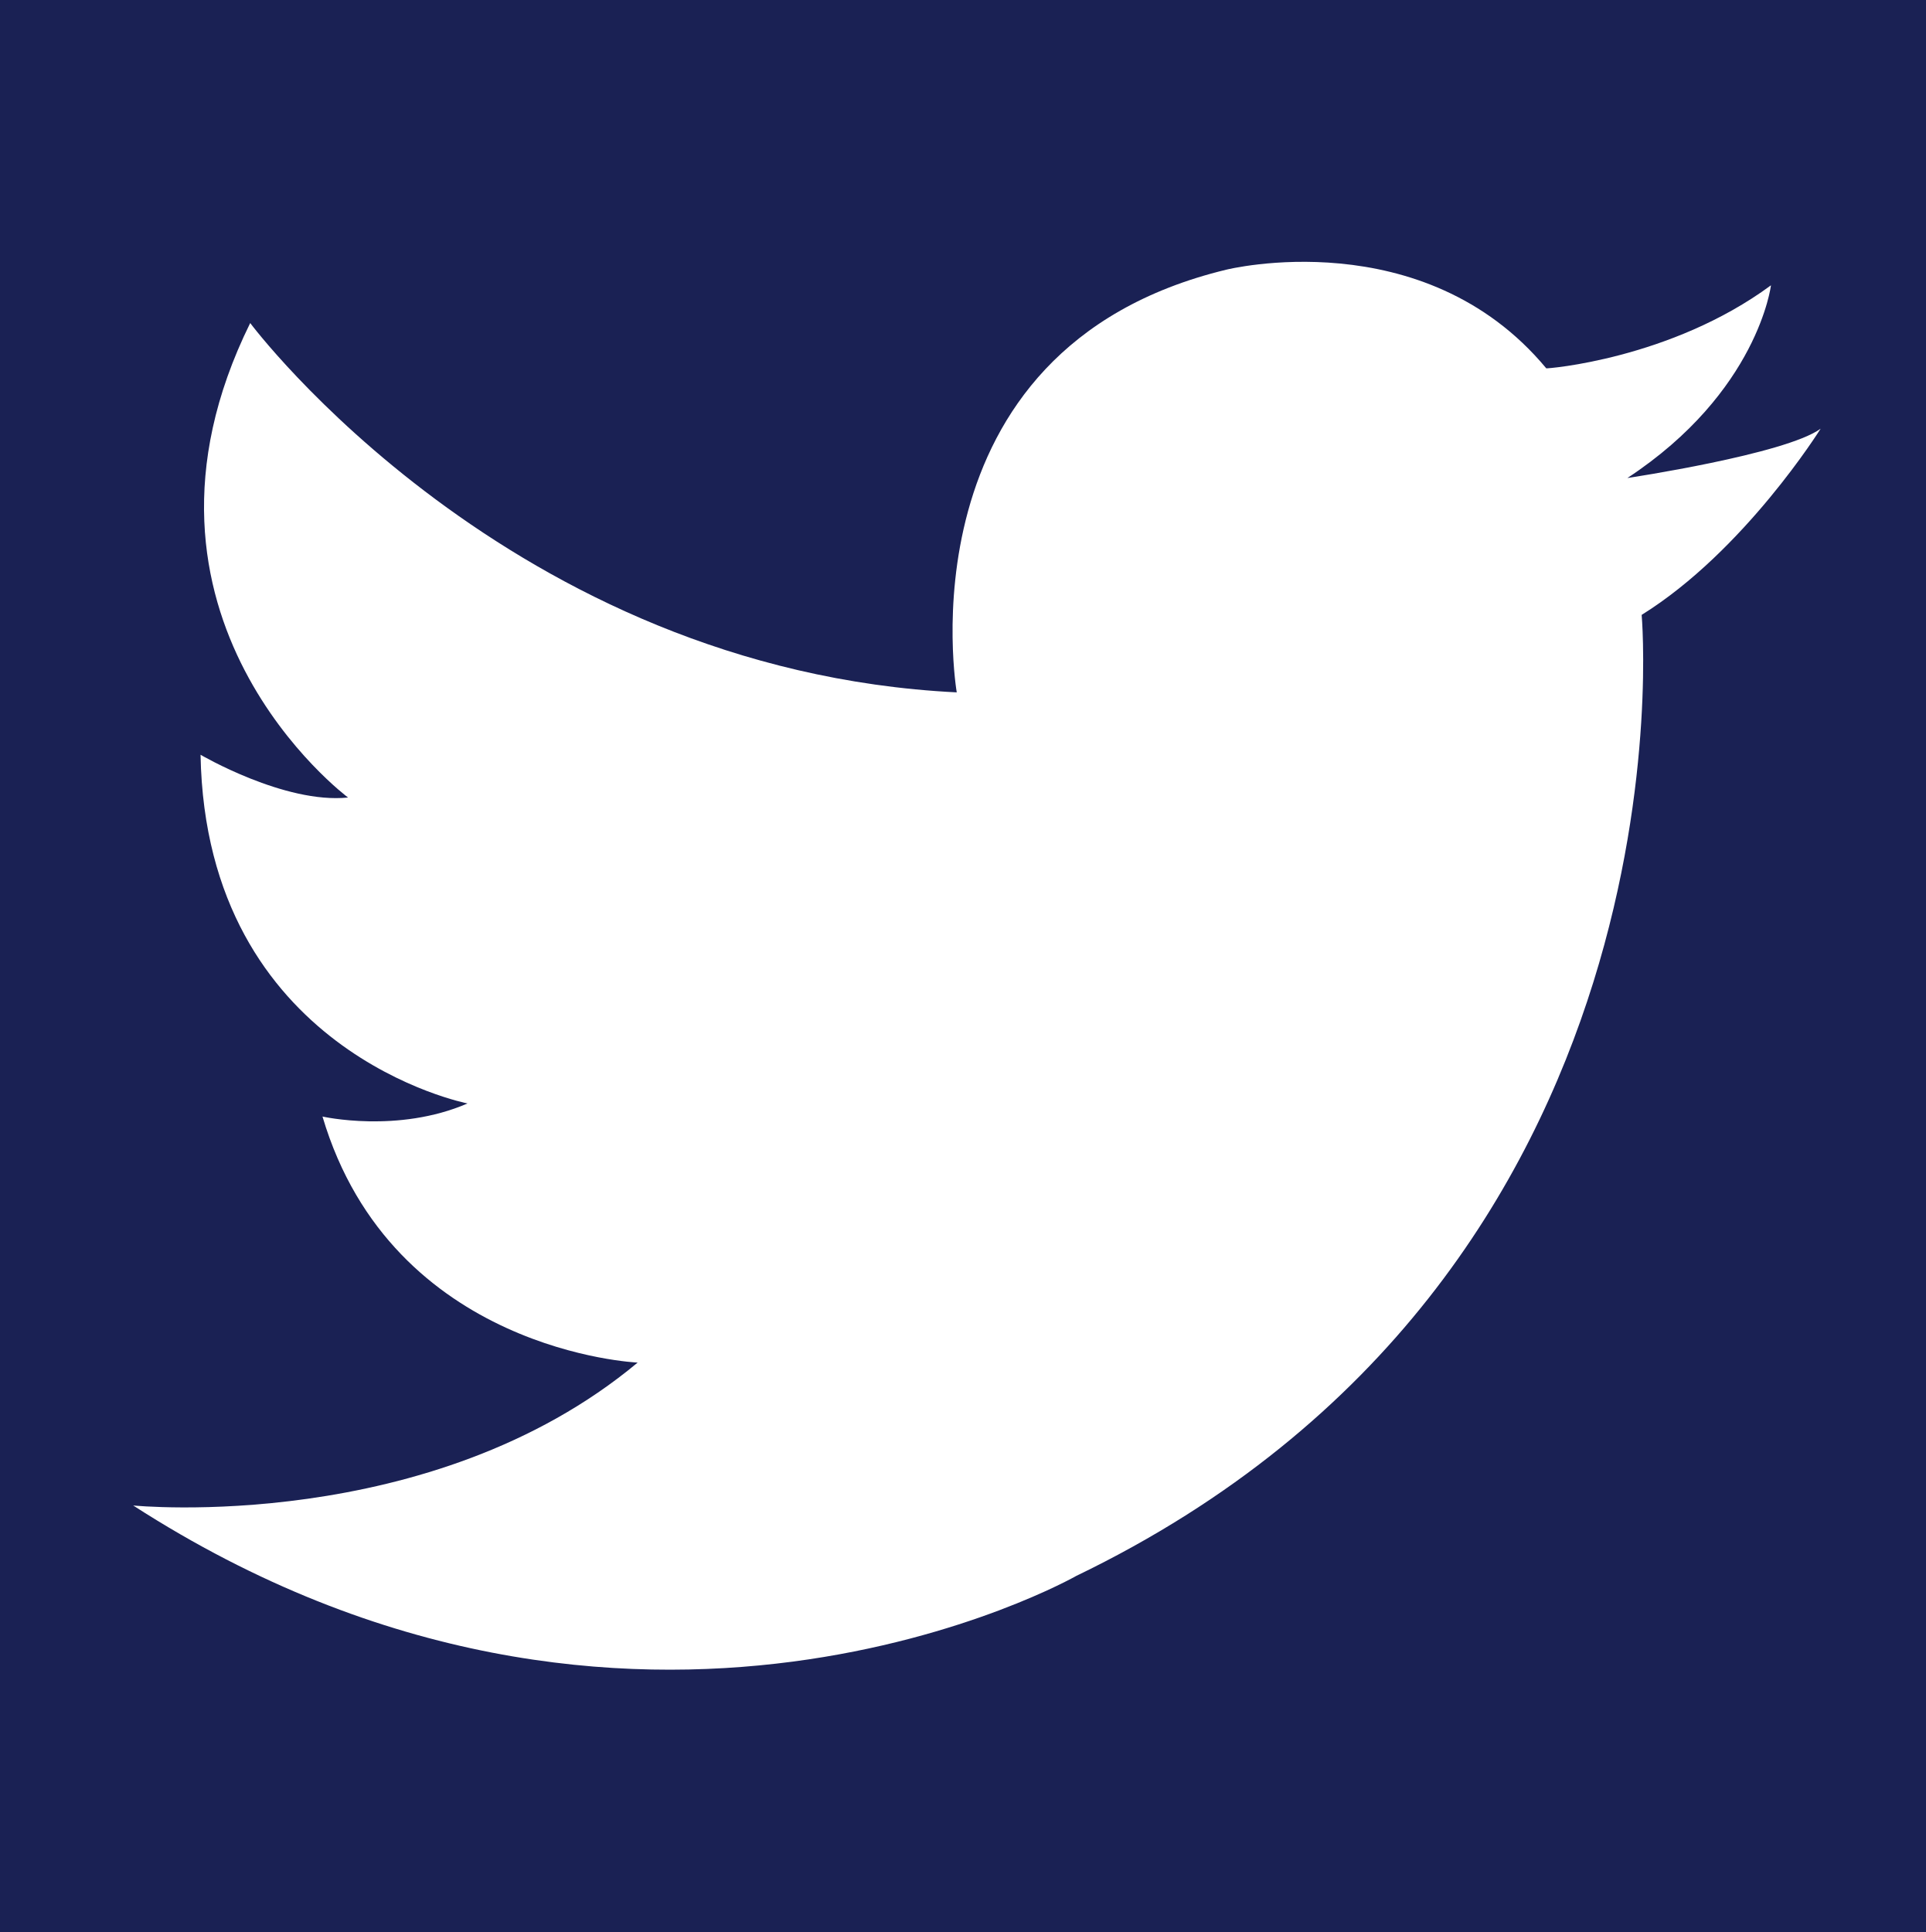
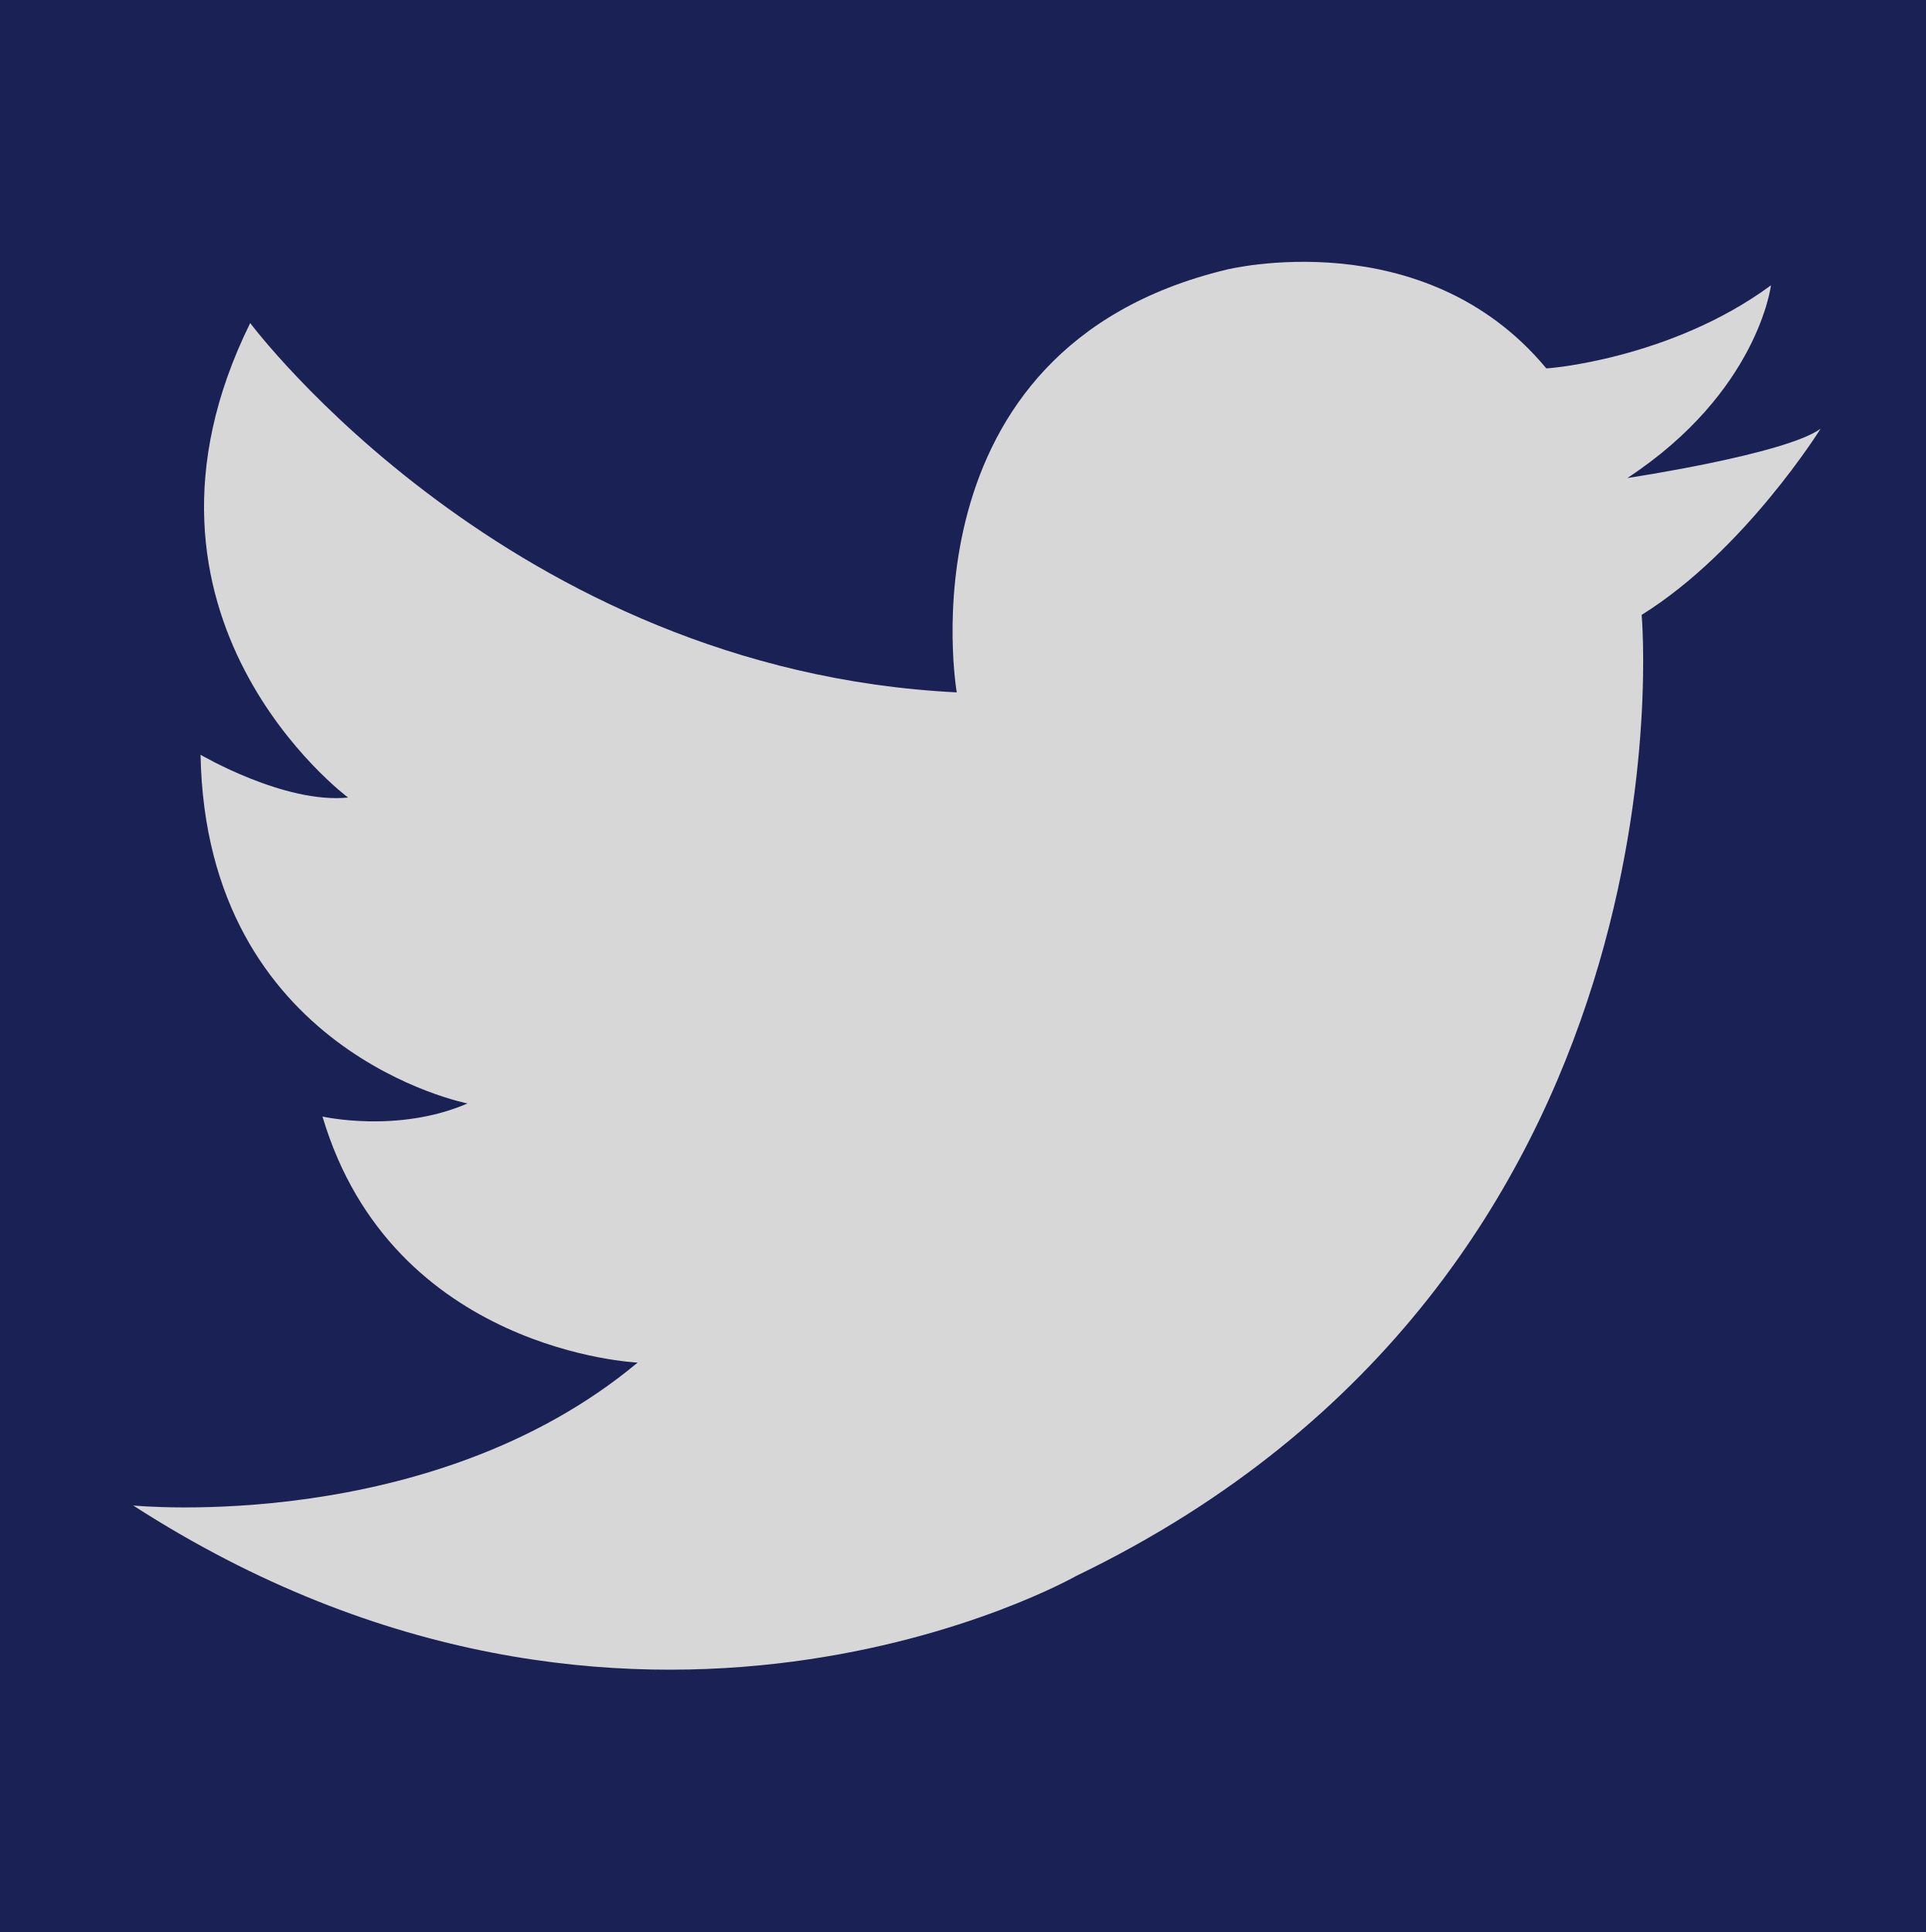
<svg xmlns="http://www.w3.org/2000/svg" version="1.1" id="Layer_1" x="0px" y="0px" viewBox="0 0 299 300" style="enable-background:new 0 0 500 500;">
  <style type="text/css">
	.st0{display:none;}
	.st1{display:inline;fill:#EEF4D6;}
	.st2{display:none;fill:#4B4A4C;}
	.st3{fill:#76C9B8;}
</style>
  <rect width="300" height="300" style="fill: rgb(26, 33, 84);" />
  <g class="st0">
    <path class="st1" d="M497.5,250c0,136.7-110.8,247.5-247.5,247.5C113.3,497.5,2.5,386.7,2.5,250C2.5,113.3,113.3,2.5,250,2.5 C386.7,2.5,497.5,113.3,497.5,250z" />
  </g>
  <path class="st2" d="M379.5,359.7L275.6,101.9l-71.9,0.8l11.9,30.2c0,0-79.5,209.9-85.5,224.8c-6,14.9-24,14-24,14v13.8h83.3v-15.5 c-32.1,0-29.4-17.6-29.4-17.6l20.2-52.7h103.8c7.7,19,14.1,34.9,17.2,42.9c12.1,30.6-31.9,28.1-31.9,28.1v14.7h131v-15.5 C382.1,369.9,379.5,359.7,379.5,359.7z M190.7,272.1l39.9-104.1c0,0,22.3,54.9,42.2,104.1H190.7z" />
  <g class="st0" transform="matrix(1, 0, 0, 1, 75.60558, -91.37426)">
    <path class="st1" d="M497.5,250c0,136.7-110.8,247.5-247.5,247.5C113.3,497.5,2.5,386.7,2.5,250C2.5,113.3,113.3,2.5,250,2.5 C386.7,2.5,497.5,113.3,497.5,250z" />
  </g>
  <path class="st2" d="M379.5,359.7L275.6,101.9l-71.9,0.8l11.9,30.2c0,0-79.5,209.9-85.5,224.8c-6,14.9-24,14-24,14v13.8h83.3v-15.5 c-32.1,0-29.4-17.6-29.4-17.6l20.2-52.7h103.8c7.7,19,14.1,34.9,17.2,42.9c12.1,30.6-31.9,28.1-31.9,28.1v14.7h131v-15.5 C382.1,369.9,379.5,359.7,379.5,359.7z M190.7,272.1l39.9-104.1c0,0,22.3,54.9,42.2,104.1H190.7z" transform="matrix(1, 0, 0, 1, 75.60558, -91.37426)" />
  <g class="st0" transform="matrix(1, 0, 0, 1, 75.60558, -91.37426)">
    <path class="st3" d="M497.5,250c0,136.7-110.8,247.5-247.5,247.5C113.3,497.5,2.5,386.7,2.5,250C2.5,113.3,113.3,2.5,250,2.5 C386.7,2.5,497.5,113.3,497.5,250z" />
  </g>
  <g transform="matrix(0.763403, 0, 0, 0.781318, -38.40771, -45.70603)" style="">
    <path class="st0" d="M497.5,250c0,136.7-110.8,247.5-247.5,247.5S2.5,386.7,2.5,250C2.5,113.3,113.3,2.5,250,2.5 S497.5,113.3,497.5,250z" style="fill: rgb(255, 255, 255);" />
-     <path class="st1" d="M410.5,115.2c0,0-2.6,21.2-29.2,38.3c0,0,32.1-4.7,39.3-9.8c0,0-15.5,24.3-36.4,37c0,0,12.1,131.1-115,191 c0,0-90,50.1-191.8-14c0,0,60.5,5.9,102.6-28.4c0,0-49.9-2.1-64.1-48.9c0,0,15.3,3.4,29.5-2.6c0,0-53.2-10.1-54.3-69.3 c0,0,17.1,9.8,30,8.5c0,0-49.4-35.9-19.9-94.3c0,0,52.7,69,143.7,73.4c0,0-12.1-68.2,54.8-84c0,0,40.1-9.8,65.1,19.6 C364.8,131.8,390.1,129.9,410.5,115.2z" style="fill: rgb(255, 255, 255);" />
+     <path class="st1" d="M410.5,115.2c0,0-2.6,21.2-29.2,38.3c0,0,32.1-4.7,39.3-9.8c0,0-15.5,24.3-36.4,37c0,0,12.1,131.1-115,191 c0,0-90,50.1-191.8-14c0,0,60.5,5.9,102.6-28.4c0,0-49.9-2.1-64.1-48.9c0,0,15.3,3.4,29.5-2.6c0,0-53.2-10.1-54.3-69.3 c0,0,17.1,9.8,30,8.5c0,0-49.4-35.9-19.9-94.3c0,0,52.7,69,143.7,73.4c0,0-12.1-68.2,54.8-84c0,0,40.1-9.8,65.1,19.6 C364.8,131.8,390.1,129.9,410.5,115.2z" style="fill: rgb(215, 215, 215);" />
  </g>
  <g class="st0" transform="matrix(1, 0, 0, 1, 75.60558, -91.37426)">
    <path class="st4" d="M271.3,360.7c-14.4-18.3-24-35.5-31.2-45.2l0,0l-17.4-25.8c5.6-1.6,47.8-15.4,49.6-60.6 c2-50.5-45.8-64.8-107-58.2h-13.5h-6.4h-7h-29.2v10.5c0,0,29.2-0.1,29.2,23.2v157.9c0,0-1.9,20.5-22.2,20.5h-6.9v11.2h89.3v-11.2 h-11.1c-20.3,0-22.2-20.5-22.2-20.5v-69.2h25.9c7.2,11.7,48.1,78.2,58.7,86.6c12.2,9.8,18,11.2,18,11.2l0,0c6.6,3.3,22.2,9,42.7,3 v-9.9C310.6,384.2,291.1,385.9,271.3,360.7z M165.3,187.5c7.3-0.7,24.7-2,41.4,0.7c21.2,3.3,35.5,17,35.5,43.6 c0,24.4-18.7,39.9-36.9,45.5h-40V187.5z" />
    <path class="st4" d="M344.3,154.3v16.2h23c0,25.8-10,33.4-26.2,33.4c-16.2,0-23.9-16.8-23.9-16.8s0-39.8,0-50.1 c0-10.3,7.1-24.9,24.9-24.9c17.8,0,25.2,17.2,25.2,17.2l15-6.4C369.7,94.1,342,97,342,97c-43.3,0-42.7,42.7-42.7,42.7v43.2 c0,0,1,37.4,42.4,37.4c41.4,0,43.6-39.2,43.6-39.2v-26.8H344.3z" />
  </g>
</svg>
